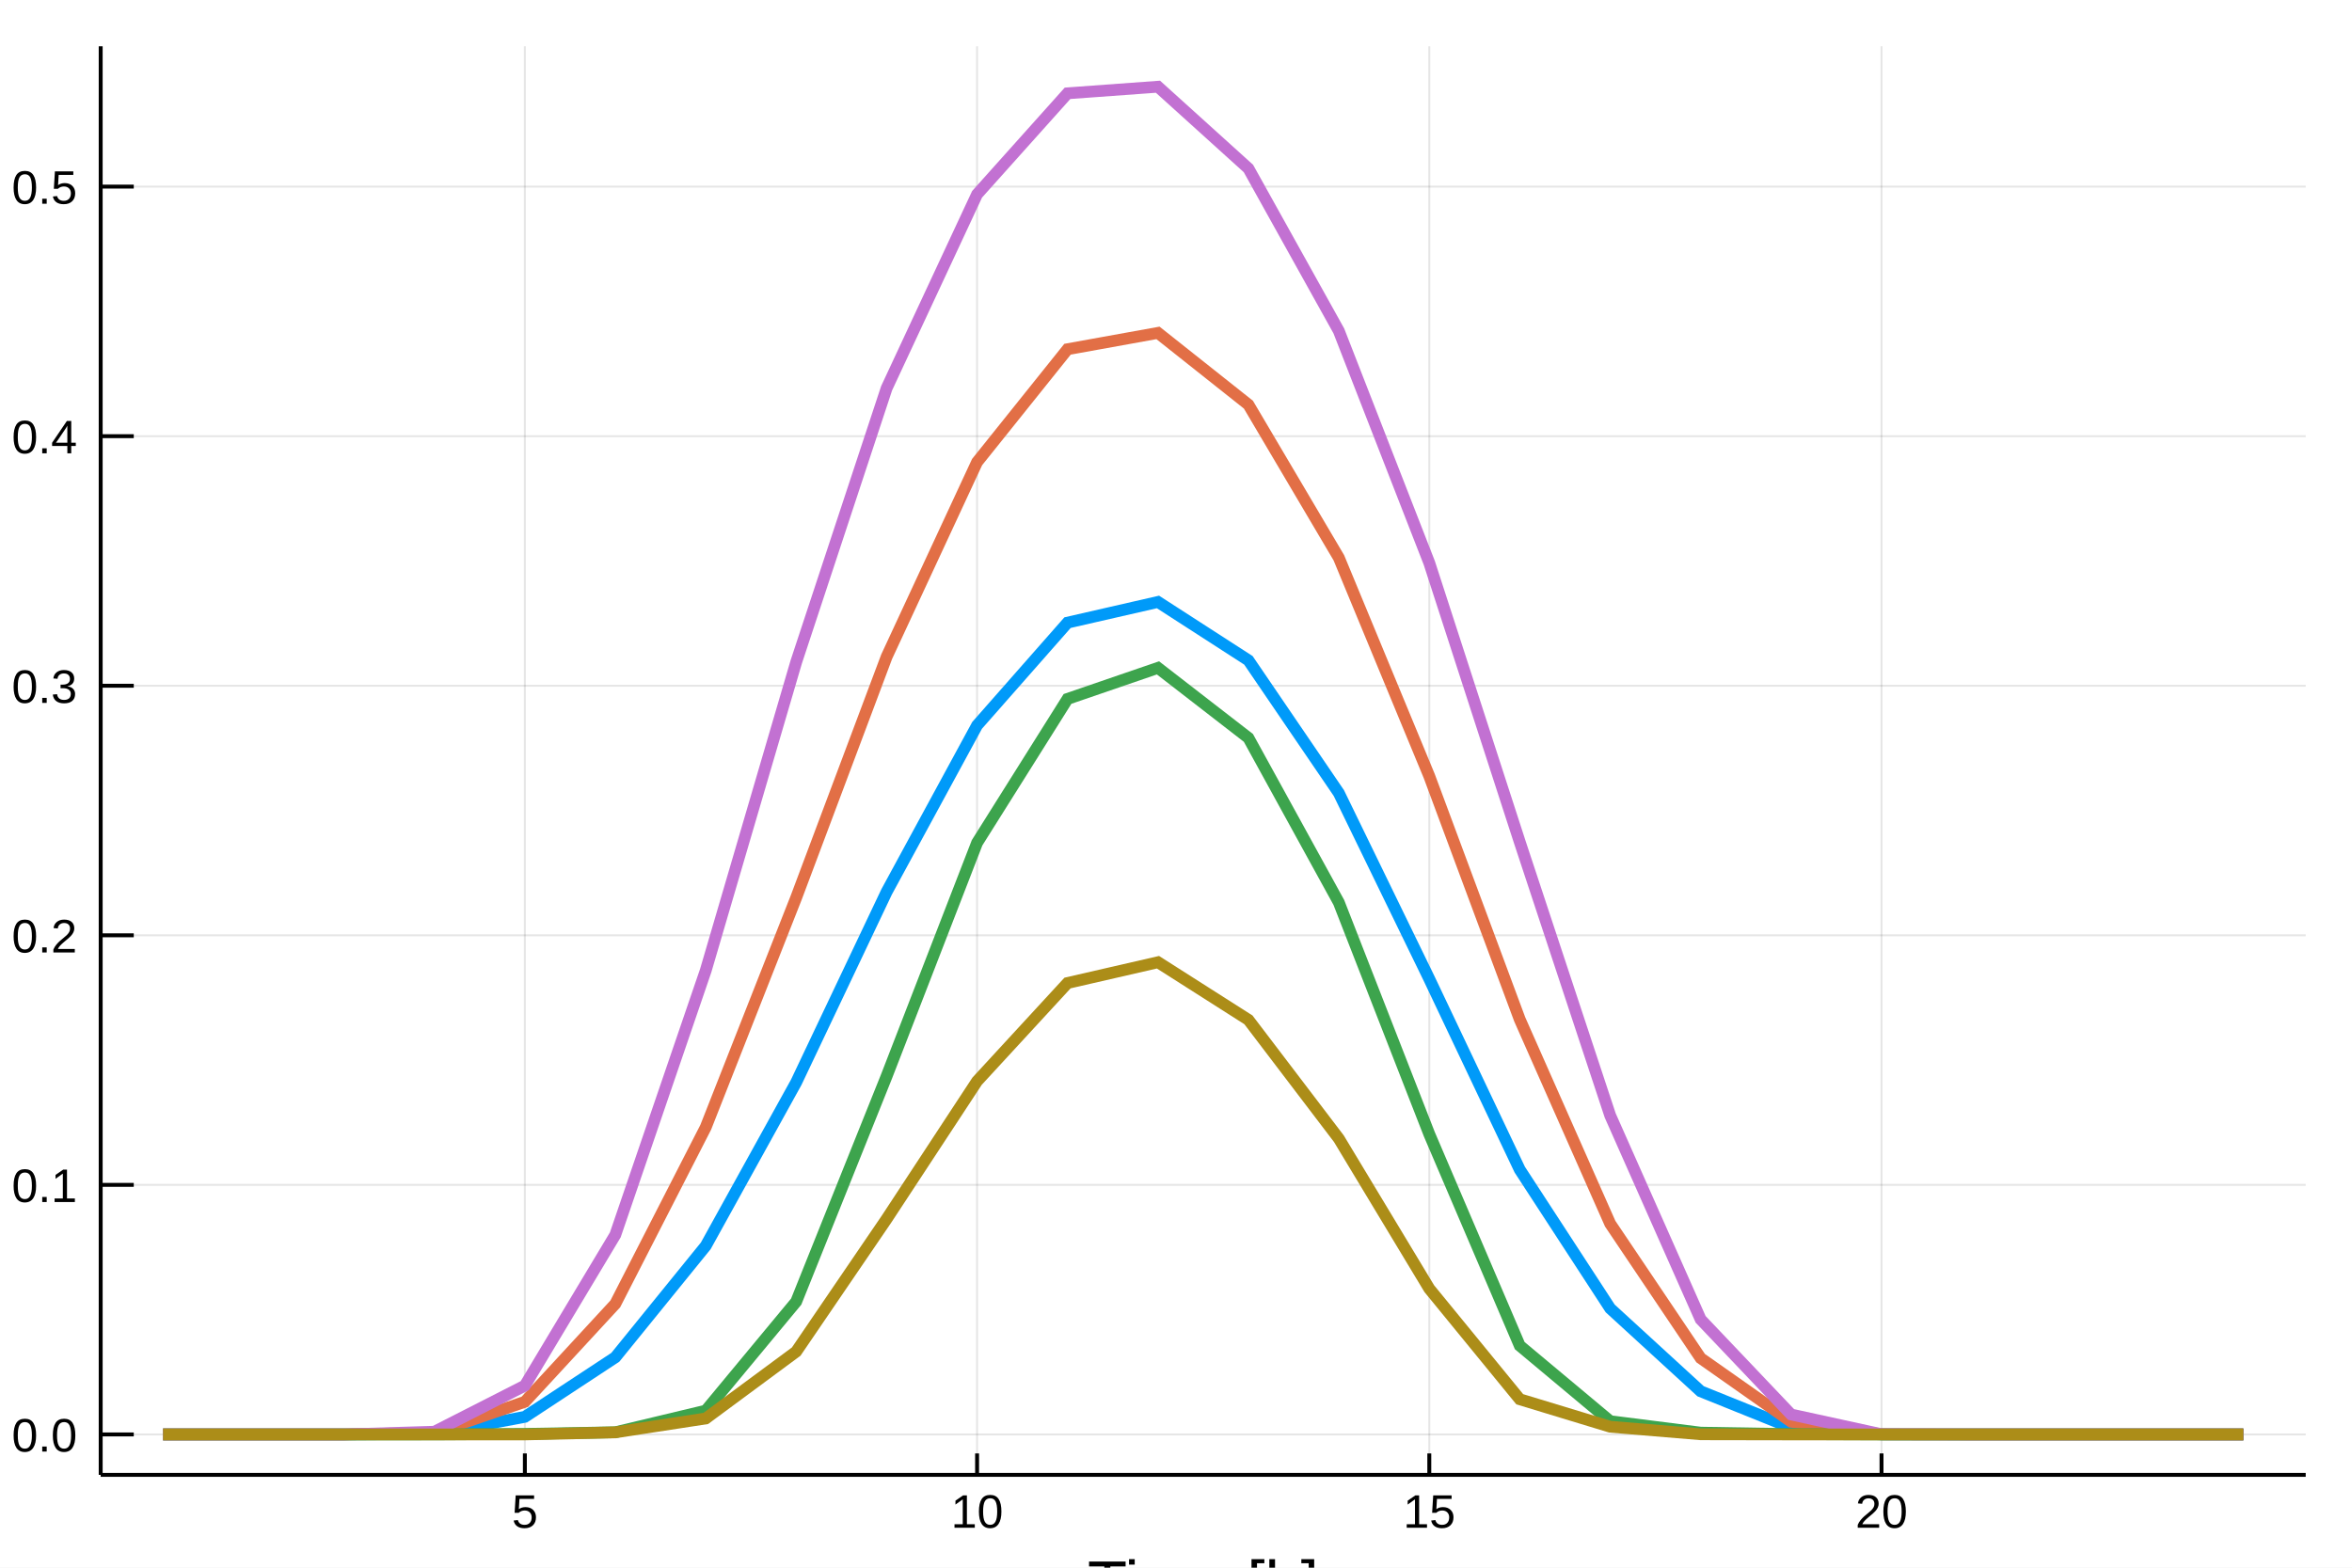
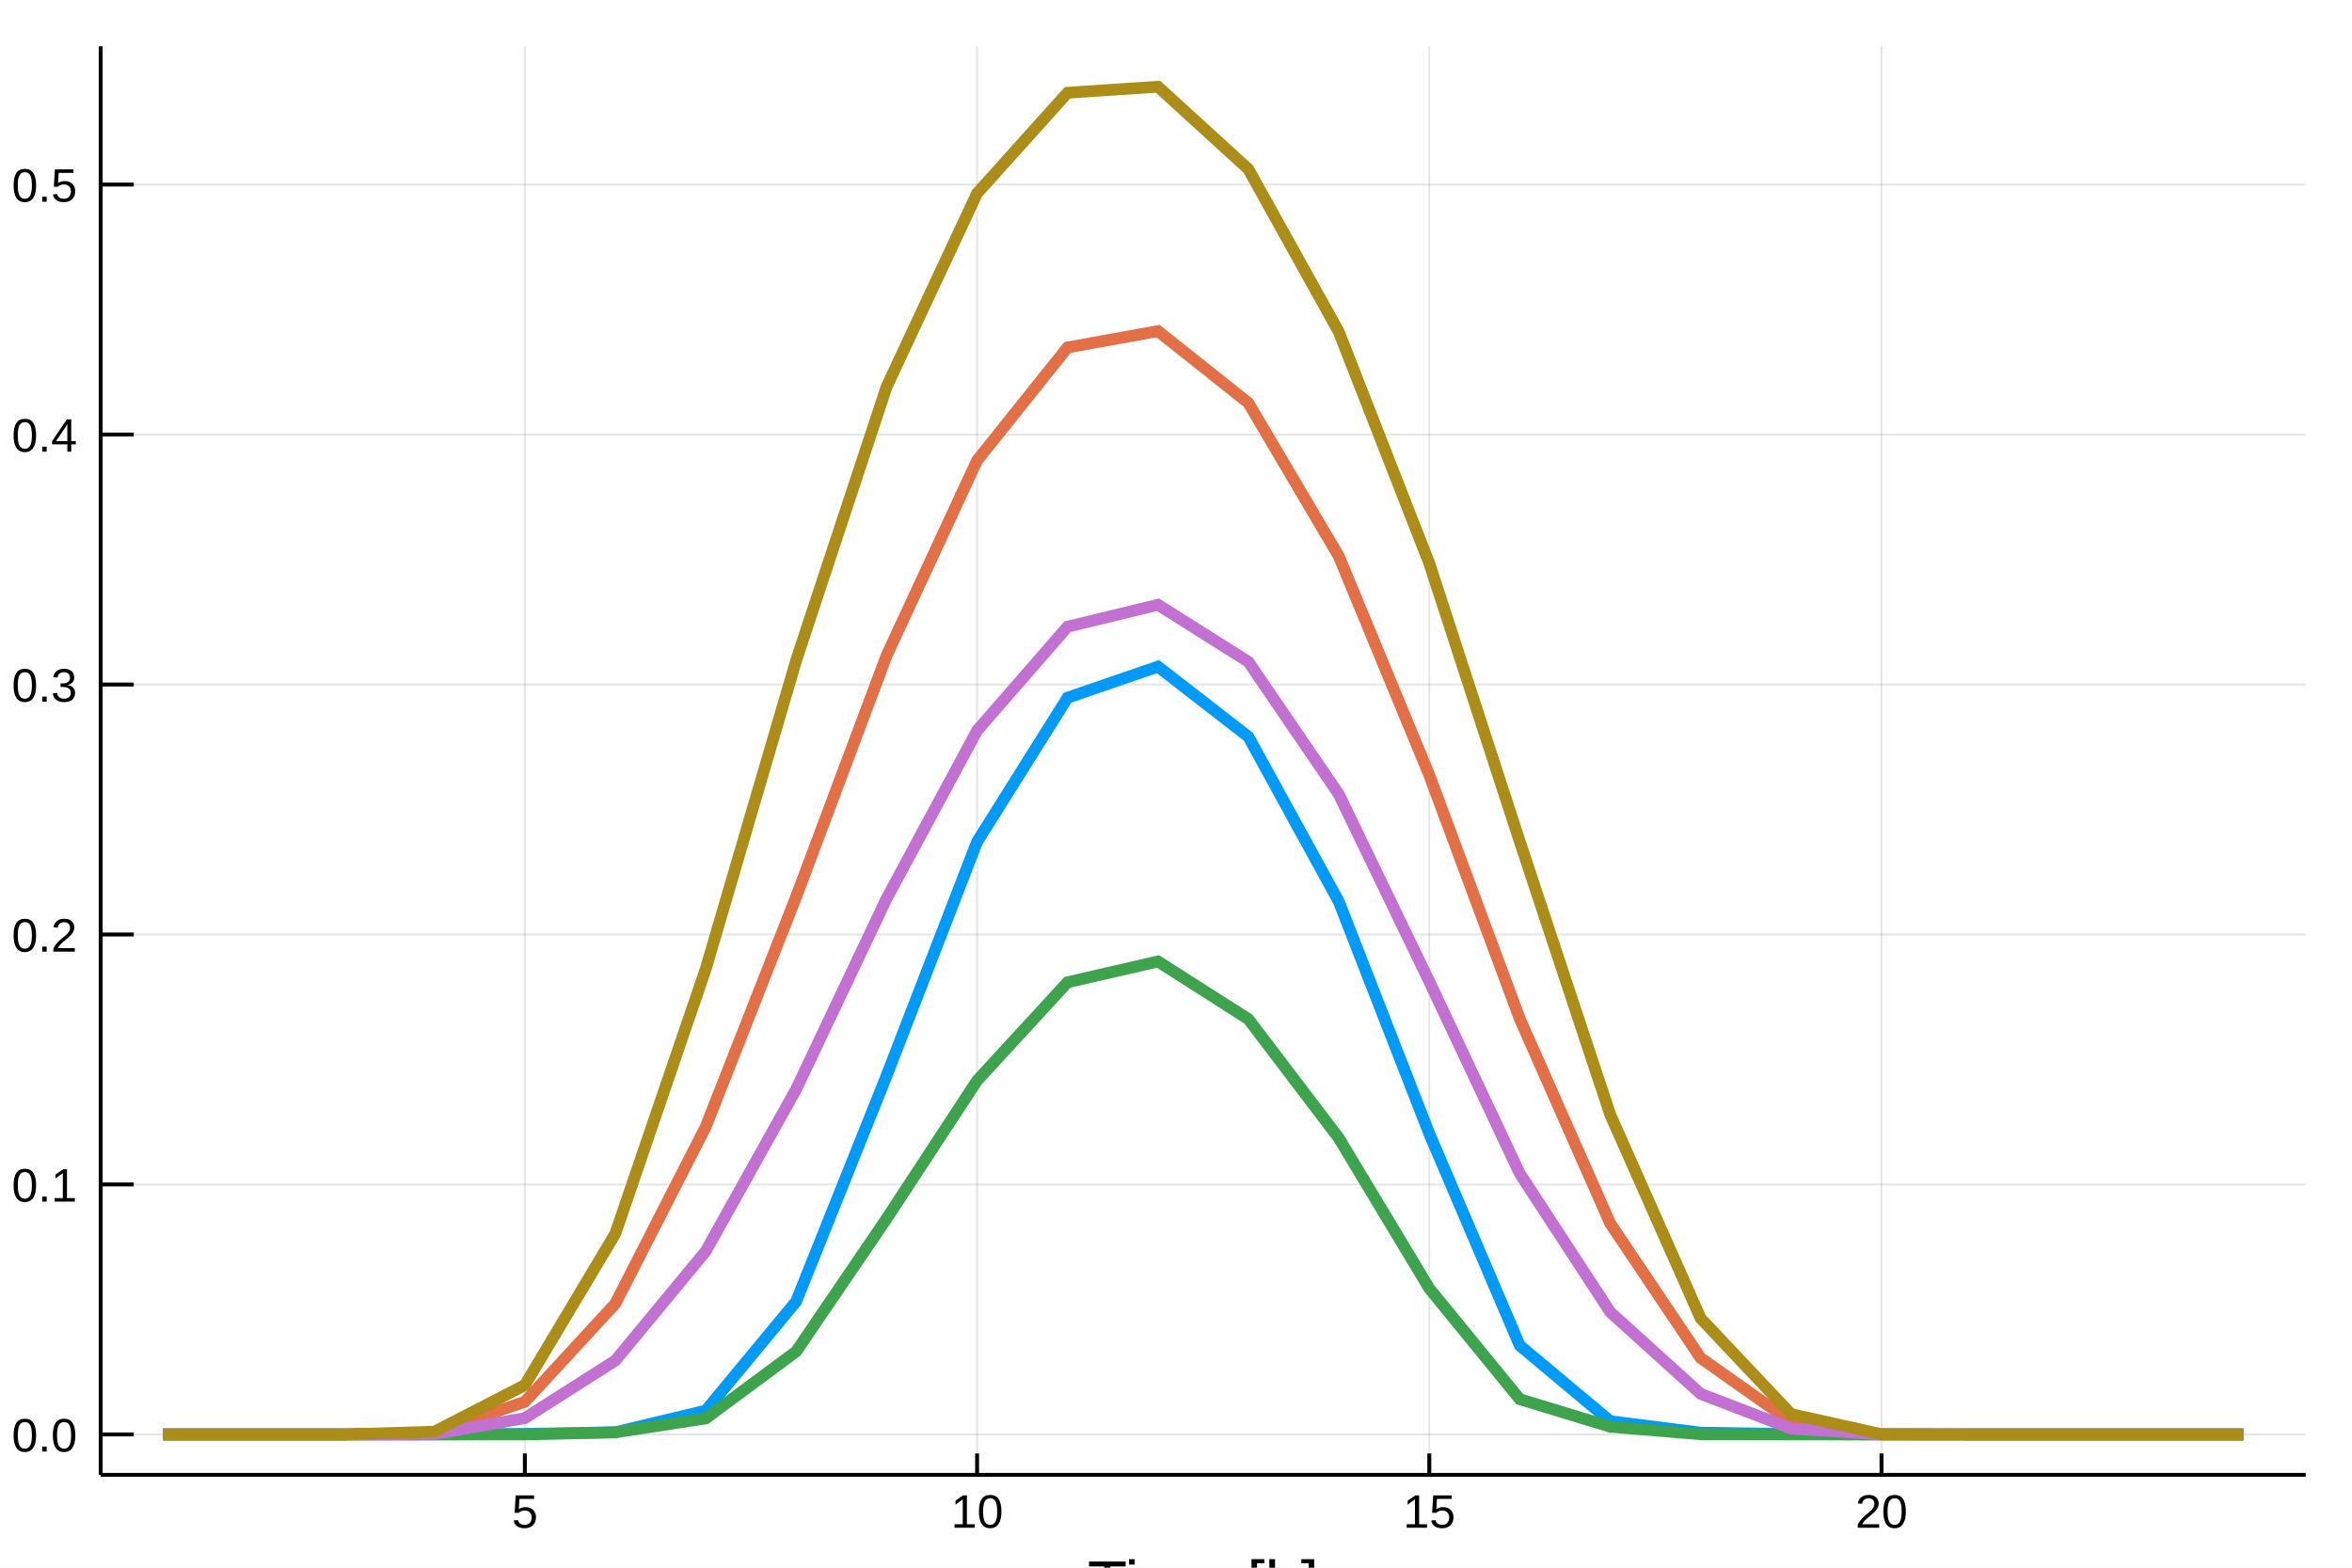
<svg xmlns="http://www.w3.org/2000/svg" width="600" height="400" viewBox="0 0 2400 1600">
  <defs>
-     <clipPath id="clip3700">
+     <clipPath id="clip1300">
      <rect x="0" y="0" width="2400" height="1600" />
    </clipPath>
  </defs>
-   <polygon clip-path="url(#clip3700)" points=" 0,1600 2400,1600 2400,0 0,0    " fill="#ffffff" fill-rule="evenodd" fill-opacity="1" />
+   <polygon clip-path="url(#clip1300)" points=" 0,1600 2400,1600 2400,0 0,0    " fill="#ffffff" fill-rule="evenodd" fill-opacity="1" />
  <defs>
-     <clipPath id="clip3701">
+     <clipPath id="clip1301">
      <rect x="480" y="0" width="1681" height="1600" />
    </clipPath>
  </defs>
-   <polygon clip-path="url(#clip3700)" points=" 102.74,1505.26 2352.76,1505.26 2352.76,47.244 102.74,47.244    " fill="#ffffff" fill-rule="evenodd" fill-opacity="1" />
+   <polygon clip-path="url(#clip1300)" points=" 102.74,1505.26 2352.76,1505.26 2352.76,47.244 102.74,47.244    " fill="#ffffff" fill-rule="evenodd" fill-opacity="1" />
  <defs>
-     <clipPath id="clip3702">
+     <clipPath id="clip1302">
      <rect x="102" y="47" width="2251" height="1459" />
    </clipPath>
  </defs>
-   <polyline clip-path="url(#clip3702)" style="stroke:#000000; stroke-width:2; stroke-opacity:0.1; fill:none" points="   535.577,1505.26 535.577,47.244    " />
-   <polyline clip-path="url(#clip3702)" style="stroke:#000000; stroke-width:2; stroke-opacity:0.1; fill:none" points="   997.025,1505.26 997.025,47.244    " />
-   <polyline clip-path="url(#clip3702)" style="stroke:#000000; stroke-width:2; stroke-opacity:0.1; fill:none" points="   1458.47,1505.26 1458.47,47.244    " />
-   <polyline clip-path="url(#clip3702)" style="stroke:#000000; stroke-width:2; stroke-opacity:0.1; fill:none" points="   1919.92,1505.26 1919.92,47.244    " />
-   <polyline clip-path="url(#clip3702)" style="stroke:#000000; stroke-width:2; stroke-opacity:0.1; fill:none" points="   102.74,1464 2352.76,1464    " />
-   <polyline clip-path="url(#clip3702)" style="stroke:#000000; stroke-width:2; stroke-opacity:0.1; fill:none" points="   102.74,1209.29 2352.76,1209.29    " />
-   <polyline clip-path="url(#clip3702)" style="stroke:#000000; stroke-width:2; stroke-opacity:0.1; fill:none" points="   102.74,954.579 2352.76,954.579    " />
-   <polyline clip-path="url(#clip3702)" style="stroke:#000000; stroke-width:2; stroke-opacity:0.1; fill:none" points="   102.74,699.87 2352.76,699.87    " />
-   <polyline clip-path="url(#clip3702)" style="stroke:#000000; stroke-width:2; stroke-opacity:0.1; fill:none" points="   102.74,445.162 2352.76,445.162    " />
-   <polyline clip-path="url(#clip3702)" style="stroke:#000000; stroke-width:2; stroke-opacity:0.1; fill:none" points="   102.74,190.453 2352.76,190.453    " />
-   <polyline clip-path="url(#clip3700)" style="stroke:#000000; stroke-width:4; stroke-opacity:1; fill:none" points="   102.74,1505.26 2352.76,1505.26    " />
-   <polyline clip-path="url(#clip3700)" style="stroke:#000000; stroke-width:4; stroke-opacity:1; fill:none" points="   102.74,1505.26 102.74,47.244    " />
-   <polyline clip-path="url(#clip3700)" style="stroke:#000000; stroke-width:4; stroke-opacity:1; fill:none" points="   535.577,1505.26 535.577,1483.39    " />
-   <polyline clip-path="url(#clip3700)" style="stroke:#000000; stroke-width:4; stroke-opacity:1; fill:none" points="   997.025,1505.26 997.025,1483.39    " />
-   <polyline clip-path="url(#clip3700)" style="stroke:#000000; stroke-width:4; stroke-opacity:1; fill:none" points="   1458.47,1505.26 1458.47,1483.39    " />
-   <polyline clip-path="url(#clip3700)" style="stroke:#000000; stroke-width:4; stroke-opacity:1; fill:none" points="   1919.92,1505.26 1919.92,1483.39    " />
-   <polyline clip-path="url(#clip3700)" style="stroke:#000000; stroke-width:4; stroke-opacity:1; fill:none" points="   102.74,1464 136.49,1464    " />
-   <polyline clip-path="url(#clip3700)" style="stroke:#000000; stroke-width:4; stroke-opacity:1; fill:none" points="   102.74,1209.29 136.49,1209.29    " />
-   <polyline clip-path="url(#clip3700)" style="stroke:#000000; stroke-width:4; stroke-opacity:1; fill:none" points="   102.74,954.579 136.49,954.579    " />
-   <polyline clip-path="url(#clip3700)" style="stroke:#000000; stroke-width:4; stroke-opacity:1; fill:none" points="   102.74,699.87 136.49,699.87    " />
-   <polyline clip-path="url(#clip3700)" style="stroke:#000000; stroke-width:4; stroke-opacity:1; fill:none" points="   102.74,445.162 136.49,445.162    " />
-   <polyline clip-path="url(#clip3700)" style="stroke:#000000; stroke-width:4; stroke-opacity:1; fill:none" points="   102.74,190.453 136.49,190.453    " />
-   <g clip-path="url(#clip3700)">
+   <polyline clip-path="url(#clip1302)" style="stroke:#000000; stroke-width:2; stroke-opacity:0.1; fill:none" points="   535.577,1505.26 535.577,47.244    " />
+   <polyline clip-path="url(#clip1302)" style="stroke:#000000; stroke-width:2; stroke-opacity:0.1; fill:none" points="   997.025,1505.26 997.025,47.244    " />
+   <polyline clip-path="url(#clip1302)" style="stroke:#000000; stroke-width:2; stroke-opacity:0.1; fill:none" points="   1458.47,1505.26 1458.47,47.244    " />
+   <polyline clip-path="url(#clip1302)" style="stroke:#000000; stroke-width:2; stroke-opacity:0.1; fill:none" points="   1919.92,1505.26 1919.92,47.244    " />
+   <polyline clip-path="url(#clip1302)" style="stroke:#000000; stroke-width:2; stroke-opacity:0.1; fill:none" points="   102.74,1464 2352.76,1464    " />
+   <polyline clip-path="url(#clip1302)" style="stroke:#000000; stroke-width:2; stroke-opacity:0.1; fill:none" points="   102.74,1208.87 2352.76,1208.87    " />
+   <polyline clip-path="url(#clip1302)" style="stroke:#000000; stroke-width:2; stroke-opacity:0.1; fill:none" points="   102.74,953.747 2352.76,953.747    " />
+   <polyline clip-path="url(#clip1302)" style="stroke:#000000; stroke-width:2; stroke-opacity:0.1; fill:none" points="   102.74,698.623 2352.76,698.623    " />
+   <polyline clip-path="url(#clip1302)" style="stroke:#000000; stroke-width:2; stroke-opacity:0.1; fill:none" points="   102.74,443.499 2352.76,443.499    " />
+   <polyline clip-path="url(#clip1302)" style="stroke:#000000; stroke-width:2; stroke-opacity:0.1; fill:none" points="   102.74,188.375 2352.76,188.375    " />
+   <polyline clip-path="url(#clip1300)" style="stroke:#000000; stroke-width:4; stroke-opacity:1; fill:none" points="   102.74,1505.26 2352.76,1505.26    " />
+   <polyline clip-path="url(#clip1300)" style="stroke:#000000; stroke-width:4; stroke-opacity:1; fill:none" points="   102.74,1505.26 102.74,47.244    " />
+   <polyline clip-path="url(#clip1300)" style="stroke:#000000; stroke-width:4; stroke-opacity:1; fill:none" points="   535.577,1505.26 535.577,1483.39    " />
+   <polyline clip-path="url(#clip1300)" style="stroke:#000000; stroke-width:4; stroke-opacity:1; fill:none" points="   997.025,1505.26 997.025,1483.39    " />
+   <polyline clip-path="url(#clip1300)" style="stroke:#000000; stroke-width:4; stroke-opacity:1; fill:none" points="   1458.47,1505.26 1458.47,1483.39    " />
+   <polyline clip-path="url(#clip1300)" style="stroke:#000000; stroke-width:4; stroke-opacity:1; fill:none" points="   1919.92,1505.26 1919.92,1483.39    " />
+   <polyline clip-path="url(#clip1300)" style="stroke:#000000; stroke-width:4; stroke-opacity:1; fill:none" points="   102.74,1464 136.49,1464    " />
+   <polyline clip-path="url(#clip1300)" style="stroke:#000000; stroke-width:4; stroke-opacity:1; fill:none" points="   102.74,1208.87 136.49,1208.87    " />
+   <polyline clip-path="url(#clip1300)" style="stroke:#000000; stroke-width:4; stroke-opacity:1; fill:none" points="   102.74,953.747 136.49,953.747    " />
+   <polyline clip-path="url(#clip1300)" style="stroke:#000000; stroke-width:4; stroke-opacity:1; fill:none" points="   102.74,698.623 136.49,698.623    " />
+   <polyline clip-path="url(#clip1300)" style="stroke:#000000; stroke-width:4; stroke-opacity:1; fill:none" points="   102.74,443.499 136.49,443.499    " />
+   <polyline clip-path="url(#clip1300)" style="stroke:#000000; stroke-width:4; stroke-opacity:1; fill:none" points="   102.74,188.375 136.49,188.375    " />
+   <g clip-path="url(#clip1300)">
    <text style="fill:#000000; fill-opacity:1; font-family:Arial,Helvetica Neue,Helvetica,sans-serif; font-size:48px; text-anchor:middle;" transform="rotate(0, 535.577, 1559.26)" x="535.577" y="1559.26">5</text>
  </g>
-   <g clip-path="url(#clip3700)">
+   <g clip-path="url(#clip1300)">
    <text style="fill:#000000; fill-opacity:1; font-family:Arial,Helvetica Neue,Helvetica,sans-serif; font-size:48px; text-anchor:middle;" transform="rotate(0, 997.025, 1559.26)" x="997.025" y="1559.26">10</text>
  </g>
-   <g clip-path="url(#clip3700)">
+   <g clip-path="url(#clip1300)">
    <text style="fill:#000000; fill-opacity:1; font-family:Arial,Helvetica Neue,Helvetica,sans-serif; font-size:48px; text-anchor:middle;" transform="rotate(0, 1458.47, 1559.26)" x="1458.47" y="1559.26">15</text>
  </g>
-   <g clip-path="url(#clip3700)">
+   <g clip-path="url(#clip1300)">
    <text style="fill:#000000; fill-opacity:1; font-family:Arial,Helvetica Neue,Helvetica,sans-serif; font-size:48px; text-anchor:middle;" transform="rotate(0, 1919.92, 1559.26)" x="1919.92" y="1559.26">20</text>
  </g>
-   <g clip-path="url(#clip3700)">
+   <g clip-path="url(#clip1300)">
    <text style="fill:#000000; fill-opacity:1; font-family:Arial,Helvetica Neue,Helvetica,sans-serif; font-size:48px; text-anchor:end;" transform="rotate(0, 78.7402, 1481.5)" x="78.74" y="1481.5">0.0</text>
  </g>
-   <g clip-path="url(#clip3700)">
-     <text style="fill:#000000; fill-opacity:1; font-family:Arial,Helvetica Neue,Helvetica,sans-serif; font-size:48px; text-anchor:end;" transform="rotate(0, 78.7402, 1226.79)" x="78.74" y="1226.79">0.1</text>
+   <g clip-path="url(#clip1300)">
+     <text style="fill:#000000; fill-opacity:1; font-family:Arial,Helvetica Neue,Helvetica,sans-serif; font-size:48px; text-anchor:end;" transform="rotate(0, 78.7402, 1226.37)" x="78.74" y="1226.37">0.1</text>
  </g>
-   <g clip-path="url(#clip3700)">
-     <text style="fill:#000000; fill-opacity:1; font-family:Arial,Helvetica Neue,Helvetica,sans-serif; font-size:48px; text-anchor:end;" transform="rotate(0, 78.7402, 972.079)" x="78.74" y="972.079">0.2</text>
+   <g clip-path="url(#clip1300)">
+     <text style="fill:#000000; fill-opacity:1; font-family:Arial,Helvetica Neue,Helvetica,sans-serif; font-size:48px; text-anchor:end;" transform="rotate(0, 78.7402, 971.247)" x="78.74" y="971.247">0.2</text>
  </g>
-   <g clip-path="url(#clip3700)">
-     <text style="fill:#000000; fill-opacity:1; font-family:Arial,Helvetica Neue,Helvetica,sans-serif; font-size:48px; text-anchor:end;" transform="rotate(0, 78.7402, 717.37)" x="78.74" y="717.37">0.3</text>
+   <g clip-path="url(#clip1300)">
+     <text style="fill:#000000; fill-opacity:1; font-family:Arial,Helvetica Neue,Helvetica,sans-serif; font-size:48px; text-anchor:end;" transform="rotate(0, 78.7402, 716.123)" x="78.74" y="716.123">0.3</text>
  </g>
-   <g clip-path="url(#clip3700)">
-     <text style="fill:#000000; fill-opacity:1; font-family:Arial,Helvetica Neue,Helvetica,sans-serif; font-size:48px; text-anchor:end;" transform="rotate(0, 78.7402, 462.662)" x="78.74" y="462.662">0.4</text>
+   <g clip-path="url(#clip1300)">
+     <text style="fill:#000000; fill-opacity:1; font-family:Arial,Helvetica Neue,Helvetica,sans-serif; font-size:48px; text-anchor:end;" transform="rotate(0, 78.7402, 460.999)" x="78.74" y="460.999">0.4</text>
  </g>
-   <g clip-path="url(#clip3700)">
-     <text style="fill:#000000; fill-opacity:1; font-family:Arial,Helvetica Neue,Helvetica,sans-serif; font-size:48px; text-anchor:end;" transform="rotate(0, 78.7402, 207.953)" x="78.74" y="207.953">0.5</text>
+   <g clip-path="url(#clip1300)">
+     <text style="fill:#000000; fill-opacity:1; font-family:Arial,Helvetica Neue,Helvetica,sans-serif; font-size:48px; text-anchor:end;" transform="rotate(0, 78.7402, 205.875)" x="78.74" y="205.875">0.5</text>
  </g>
-   <g clip-path="url(#clip3700)">
+   <g clip-path="url(#clip1300)">
    <text style="fill:#000000; fill-opacity:1; font-family:Arial,Helvetica Neue,Helvetica,sans-serif; font-size:66px; text-anchor:middle;" transform="rotate(0, 1227.75, 1639.12)" x="1227.75" y="1639.12">Time [h]</text>
  </g>
-   <g clip-path="url(#clip3700)">
+   <g clip-path="url(#clip1300)">
    <text style="fill:#000000; fill-opacity:1; font-family:Arial,Helvetica Neue,Helvetica,sans-serif; font-size:66px; text-anchor:middle;" transform="rotate(-90, -23.7278, 776.252)" x="-23.728" y="776.252">Solar availability factor [%]</text>
  </g>
-   <polyline clip-path="url(#clip3702)" style="stroke:#009af9; stroke-width:12; stroke-opacity:1; fill:none" points="   166.42,1464 258.709,1464 350.999,1464 443.288,1463.41 535.577,1446.04 627.867,1385.29 720.156,1271.53 812.446,1104.64 904.735,910.212 997.025,740.334    1089.31,635.48 1181.6,614.359 1273.89,673.937 1366.18,809.403 1458.47,999.145 1550.76,1193.71 1643.05,1335.4 1735.34,1419.95 1827.63,1457.15 1919.92,1463.94    2012.21,1464 2104.5,1464 2196.79,1464 2289.08,1464    " />
-   <polyline clip-path="url(#clip3702)" style="stroke:#e26f46; stroke-width:12; stroke-opacity:1; fill:none" points="   166.42,1464 258.709,1464 350.999,1464 443.288,1462.35 535.577,1430.7 627.867,1330.74 720.156,1150.47 812.446,916.12 904.735,670.281 997.025,471.606    1089.31,356.419 1181.6,339.753 1273.89,412.985 1366.18,569.261 1458.47,792.206 1550.76,1040.4 1643.05,1248.92 1735.34,1386.12 1827.63,1451.03 1919.92,1463.88    2012.21,1464 2104.5,1464 2196.79,1464 2289.08,1464    " />
-   <polyline clip-path="url(#clip3702)" style="stroke:#3da44d; stroke-width:12; stroke-opacity:1; fill:none" points="   166.42,1464 258.709,1464 350.999,1464 443.288,1463.98 535.577,1463.44 627.867,1461.8 720.156,1439.73 812.446,1328.45 904.735,1098.32 997.025,860.136    1089.31,713.312 1181.6,681.635 1273.89,753.112 1366.18,921.104 1458.47,1157.54 1550.76,1373.37 1643.05,1450.49 1735.34,1462.18 1827.63,1463.66 1919.92,1464    2012.21,1464 2104.5,1464 2196.79,1464 2289.08,1464    " />
-   <polyline clip-path="url(#clip3702)" style="stroke:#c271d2; stroke-width:12; stroke-opacity:1; fill:none" points="   166.42,1464 258.709,1464 350.999,1464 443.288,1461.23 535.577,1414.17 627.867,1260.28 720.156,990.451 812.446,675.714 904.735,396.176 997.025,198.286    1089.31,95.231 1181.6,88.509 1273.89,171.948 1366.18,337.795 1458.47,574.542 1550.76,859.297 1643.05,1138.43 1735.34,1346.54 1827.63,1443.64 1919.92,1463.78    2012.21,1464 2104.5,1464 2196.79,1464 2289.08,1464    " />
-   <polyline clip-path="url(#clip3702)" style="stroke:#ac8d18; stroke-width:12; stroke-opacity:1; fill:none" points="   166.42,1464 258.709,1464 350.999,1464 443.288,1464 535.577,1464 627.867,1461.86 720.156,1447.69 812.446,1379.46 904.735,1244.05 997.025,1103.47    1089.31,1003.27 1181.6,982.06 1273.89,1040.85 1366.18,1162.14 1458.47,1315.25 1550.76,1428.09 1643.05,1456.14 1735.34,1463.84 1827.63,1464 1919.92,1464    2012.21,1464 2104.5,1464 2196.79,1464 2289.08,1464    " />
+   <polyline clip-path="url(#clip1302)" style="stroke:#009af9; stroke-width:12; stroke-opacity:1; fill:none" points="   166.42,1464 258.709,1464 350.999,1464 443.288,1463.98 535.577,1463.44 627.867,1461.79 720.156,1439.69 812.446,1328.23 904.735,1097.73 997.025,859.15    1089.31,712.087 1181.6,680.359 1273.89,751.952 1366.18,920.218 1458.47,1157.04 1550.76,1373.22 1643.05,1450.47 1735.34,1462.18 1827.63,1463.66 1919.92,1464    2012.21,1464 2104.5,1464 2196.79,1464 2289.08,1464    " />
+   <polyline clip-path="url(#clip1302)" style="stroke:#e26f46; stroke-width:12; stroke-opacity:1; fill:none" points="   166.42,1464 258.709,1464 350.999,1464 443.288,1462.35 535.577,1430.64 627.867,1330.52 720.156,1149.96 812.446,915.226 904.735,668.986 997.025,469.986    1089.31,354.611 1181.6,337.918 1273.89,411.27 1366.18,567.801 1458.47,791.11 1550.76,1039.71 1643.05,1248.57 1735.34,1385.99 1827.63,1451.01 1919.92,1463.88    2012.21,1464 2104.5,1464 2196.79,1464 2289.08,1464    " />
+   <polyline clip-path="url(#clip1302)" style="stroke:#3da44d; stroke-width:12; stroke-opacity:1; fill:none" points="   166.42,1464 258.709,1464 350.999,1464 443.288,1464 535.577,1464 627.867,1461.85 720.156,1447.67 812.446,1379.32 904.735,1243.69 997.025,1102.89    1089.31,1002.52 1181.6,981.273 1273.89,1040.16 1366.18,1161.65 1458.47,1315.01 1550.76,1428.03 1643.05,1456.13 1735.34,1463.84 1827.63,1464 1919.92,1464    2012.21,1464 2104.5,1464 2196.79,1464 2289.08,1464    " />
+   <polyline clip-path="url(#clip1302)" style="stroke:#c271d2; stroke-width:12; stroke-opacity:1; fill:none" points="   166.42,1464 258.709,1464 350.999,1464 443.288,1463.49 535.577,1447.34 627.867,1388.62 720.156,1276.98 812.446,1111.58 904.735,916.965 997.025,745.65    1089.31,639.638 1181.6,617.239 1273.89,675.475 1366.18,810.682 1458.47,1001.74 1550.76,1197.65 1643.05,1339.06 1735.34,1422.56 1827.63,1458 1919.92,1463.96    2012.21,1464 2104.5,1464 2196.79,1464 2289.08,1464    " />
+   <polyline clip-path="url(#clip1302)" style="stroke:#ac8d18; stroke-width:12; stroke-opacity:1; fill:none" points="   166.42,1464 258.709,1464 350.999,1464 443.288,1461.2 535.577,1413.62 627.867,1259.1 720.156,988.907 812.446,673.964 904.735,394.653 997.025,197.345    1089.31,94.665 1181.6,88.509 1273.89,172.688 1366.18,338.808 1458.47,574.956 1550.76,858.798 1643.05,1137.45 1735.34,1345.48 1827.63,1443.24 1919.92,1463.77    2012.21,1464 2104.5,1464 2196.79,1464 2289.08,1464    " />
</svg>
